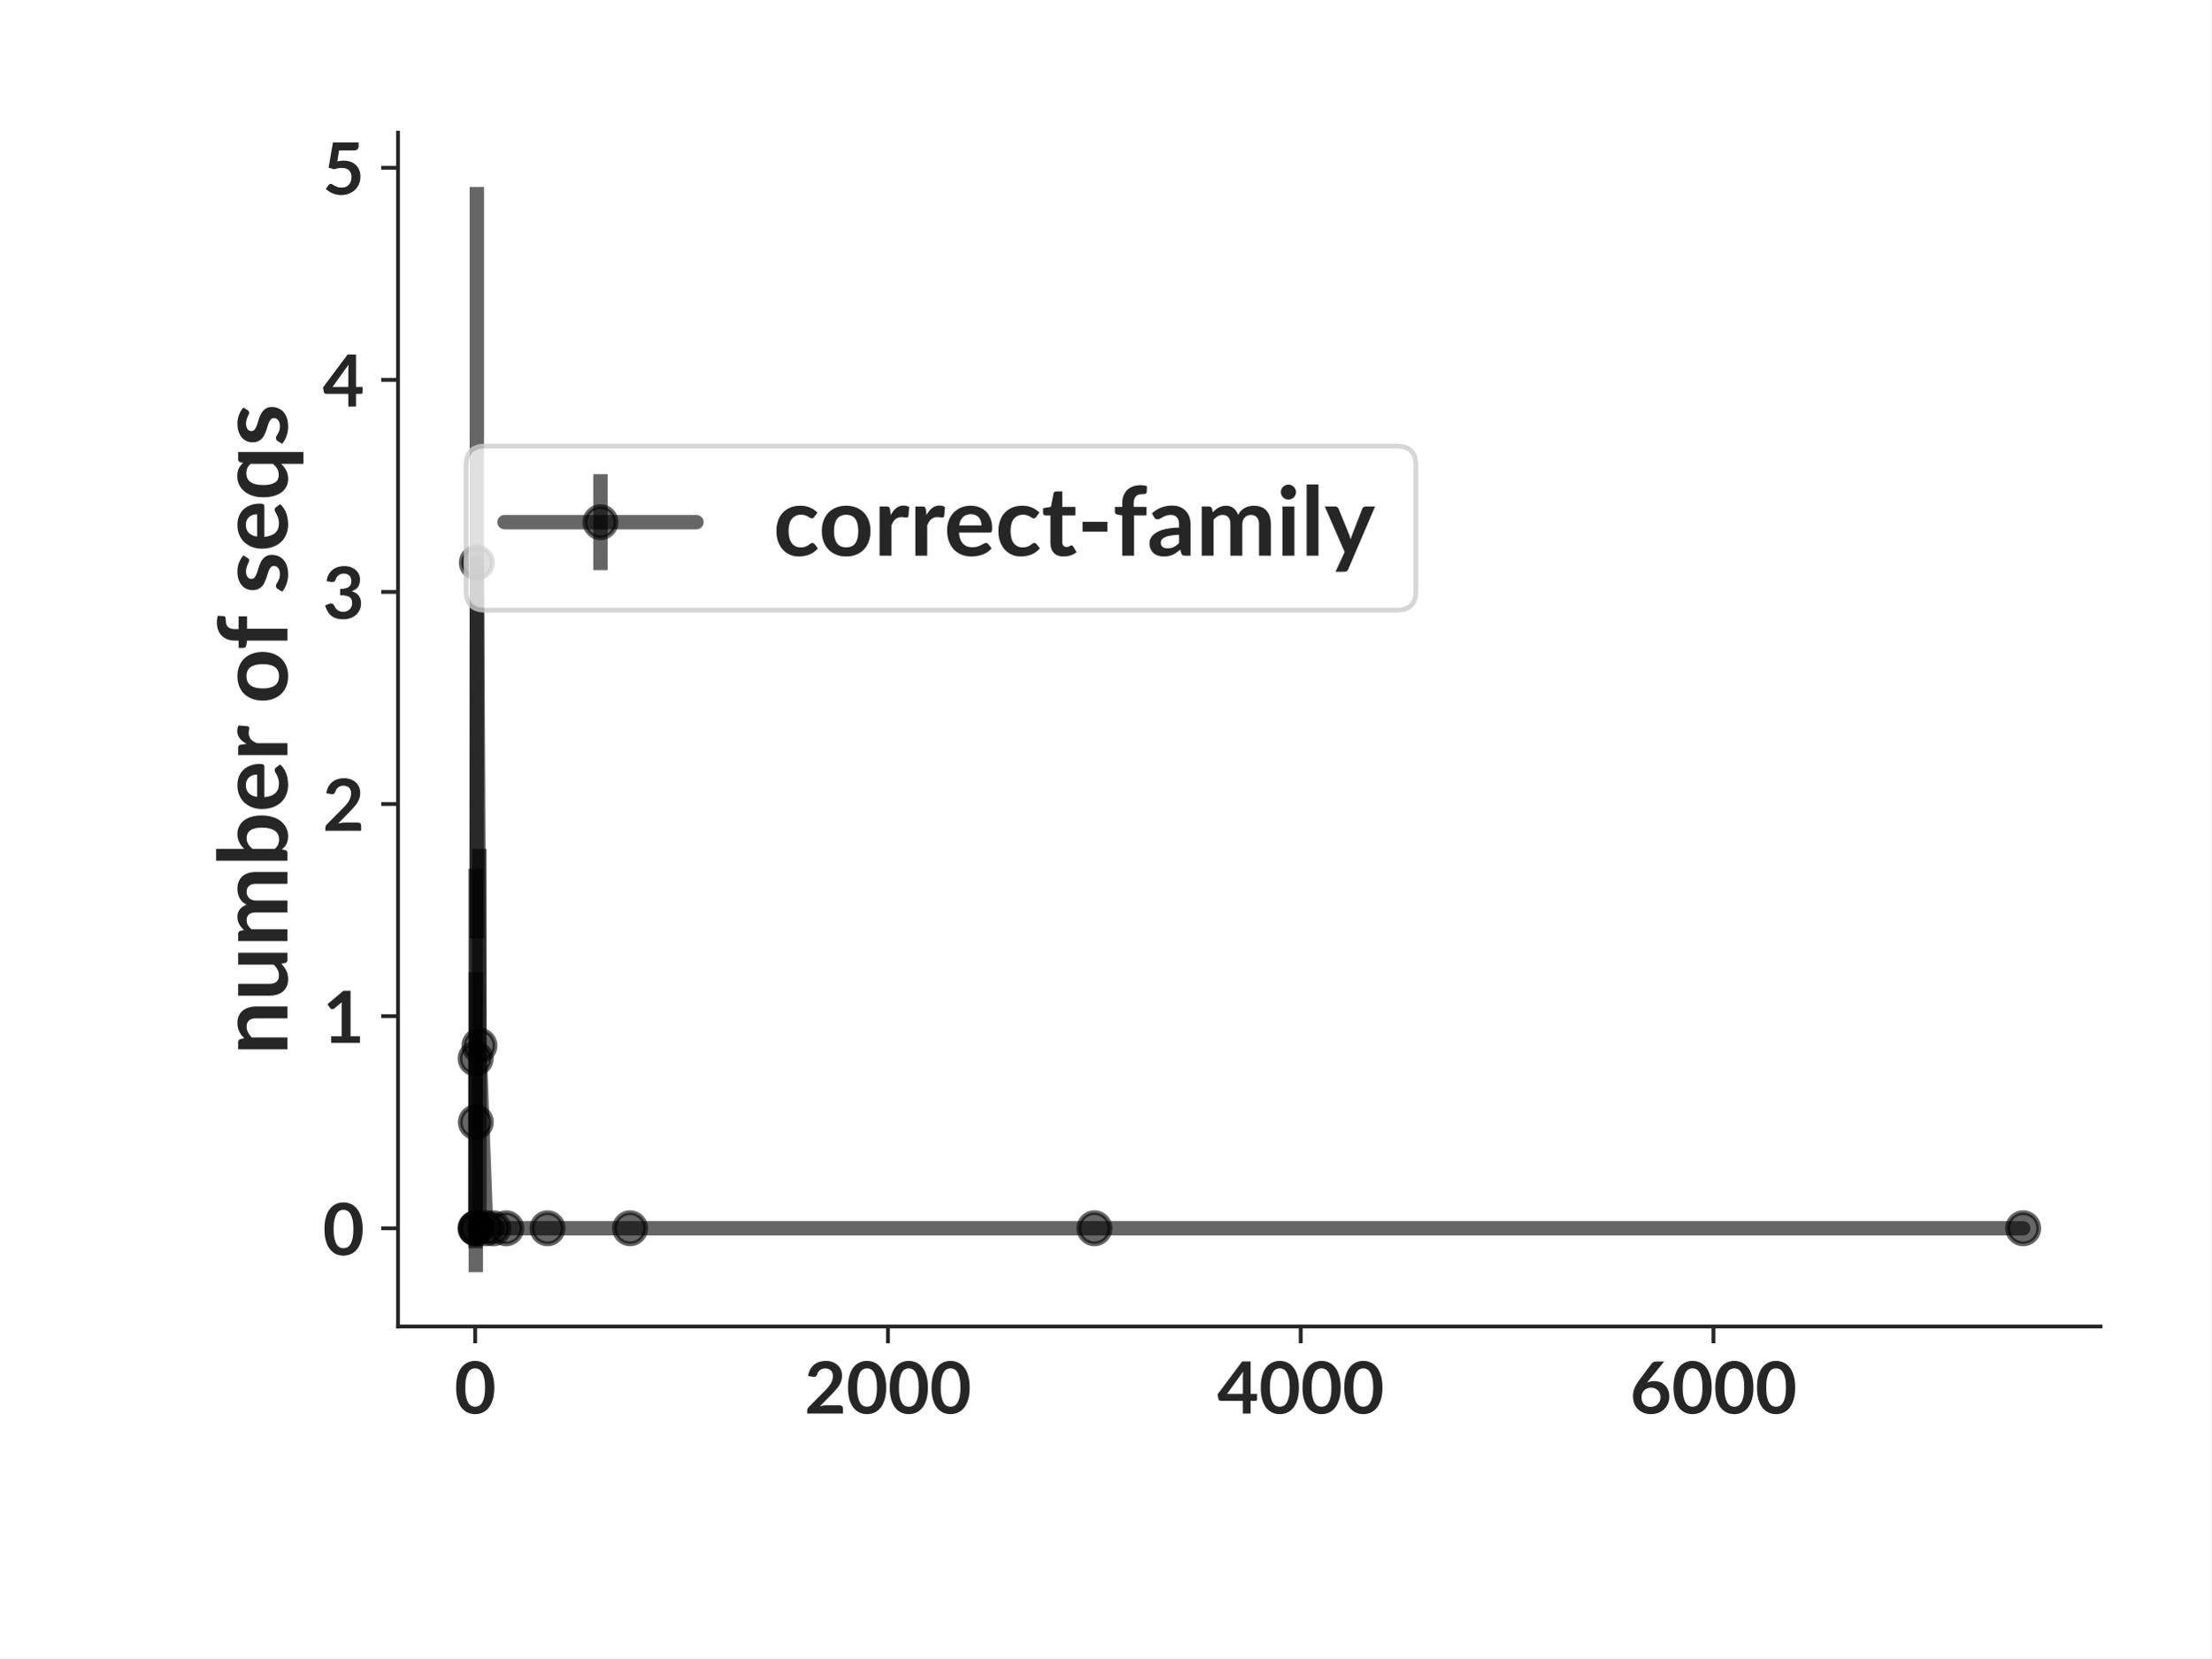
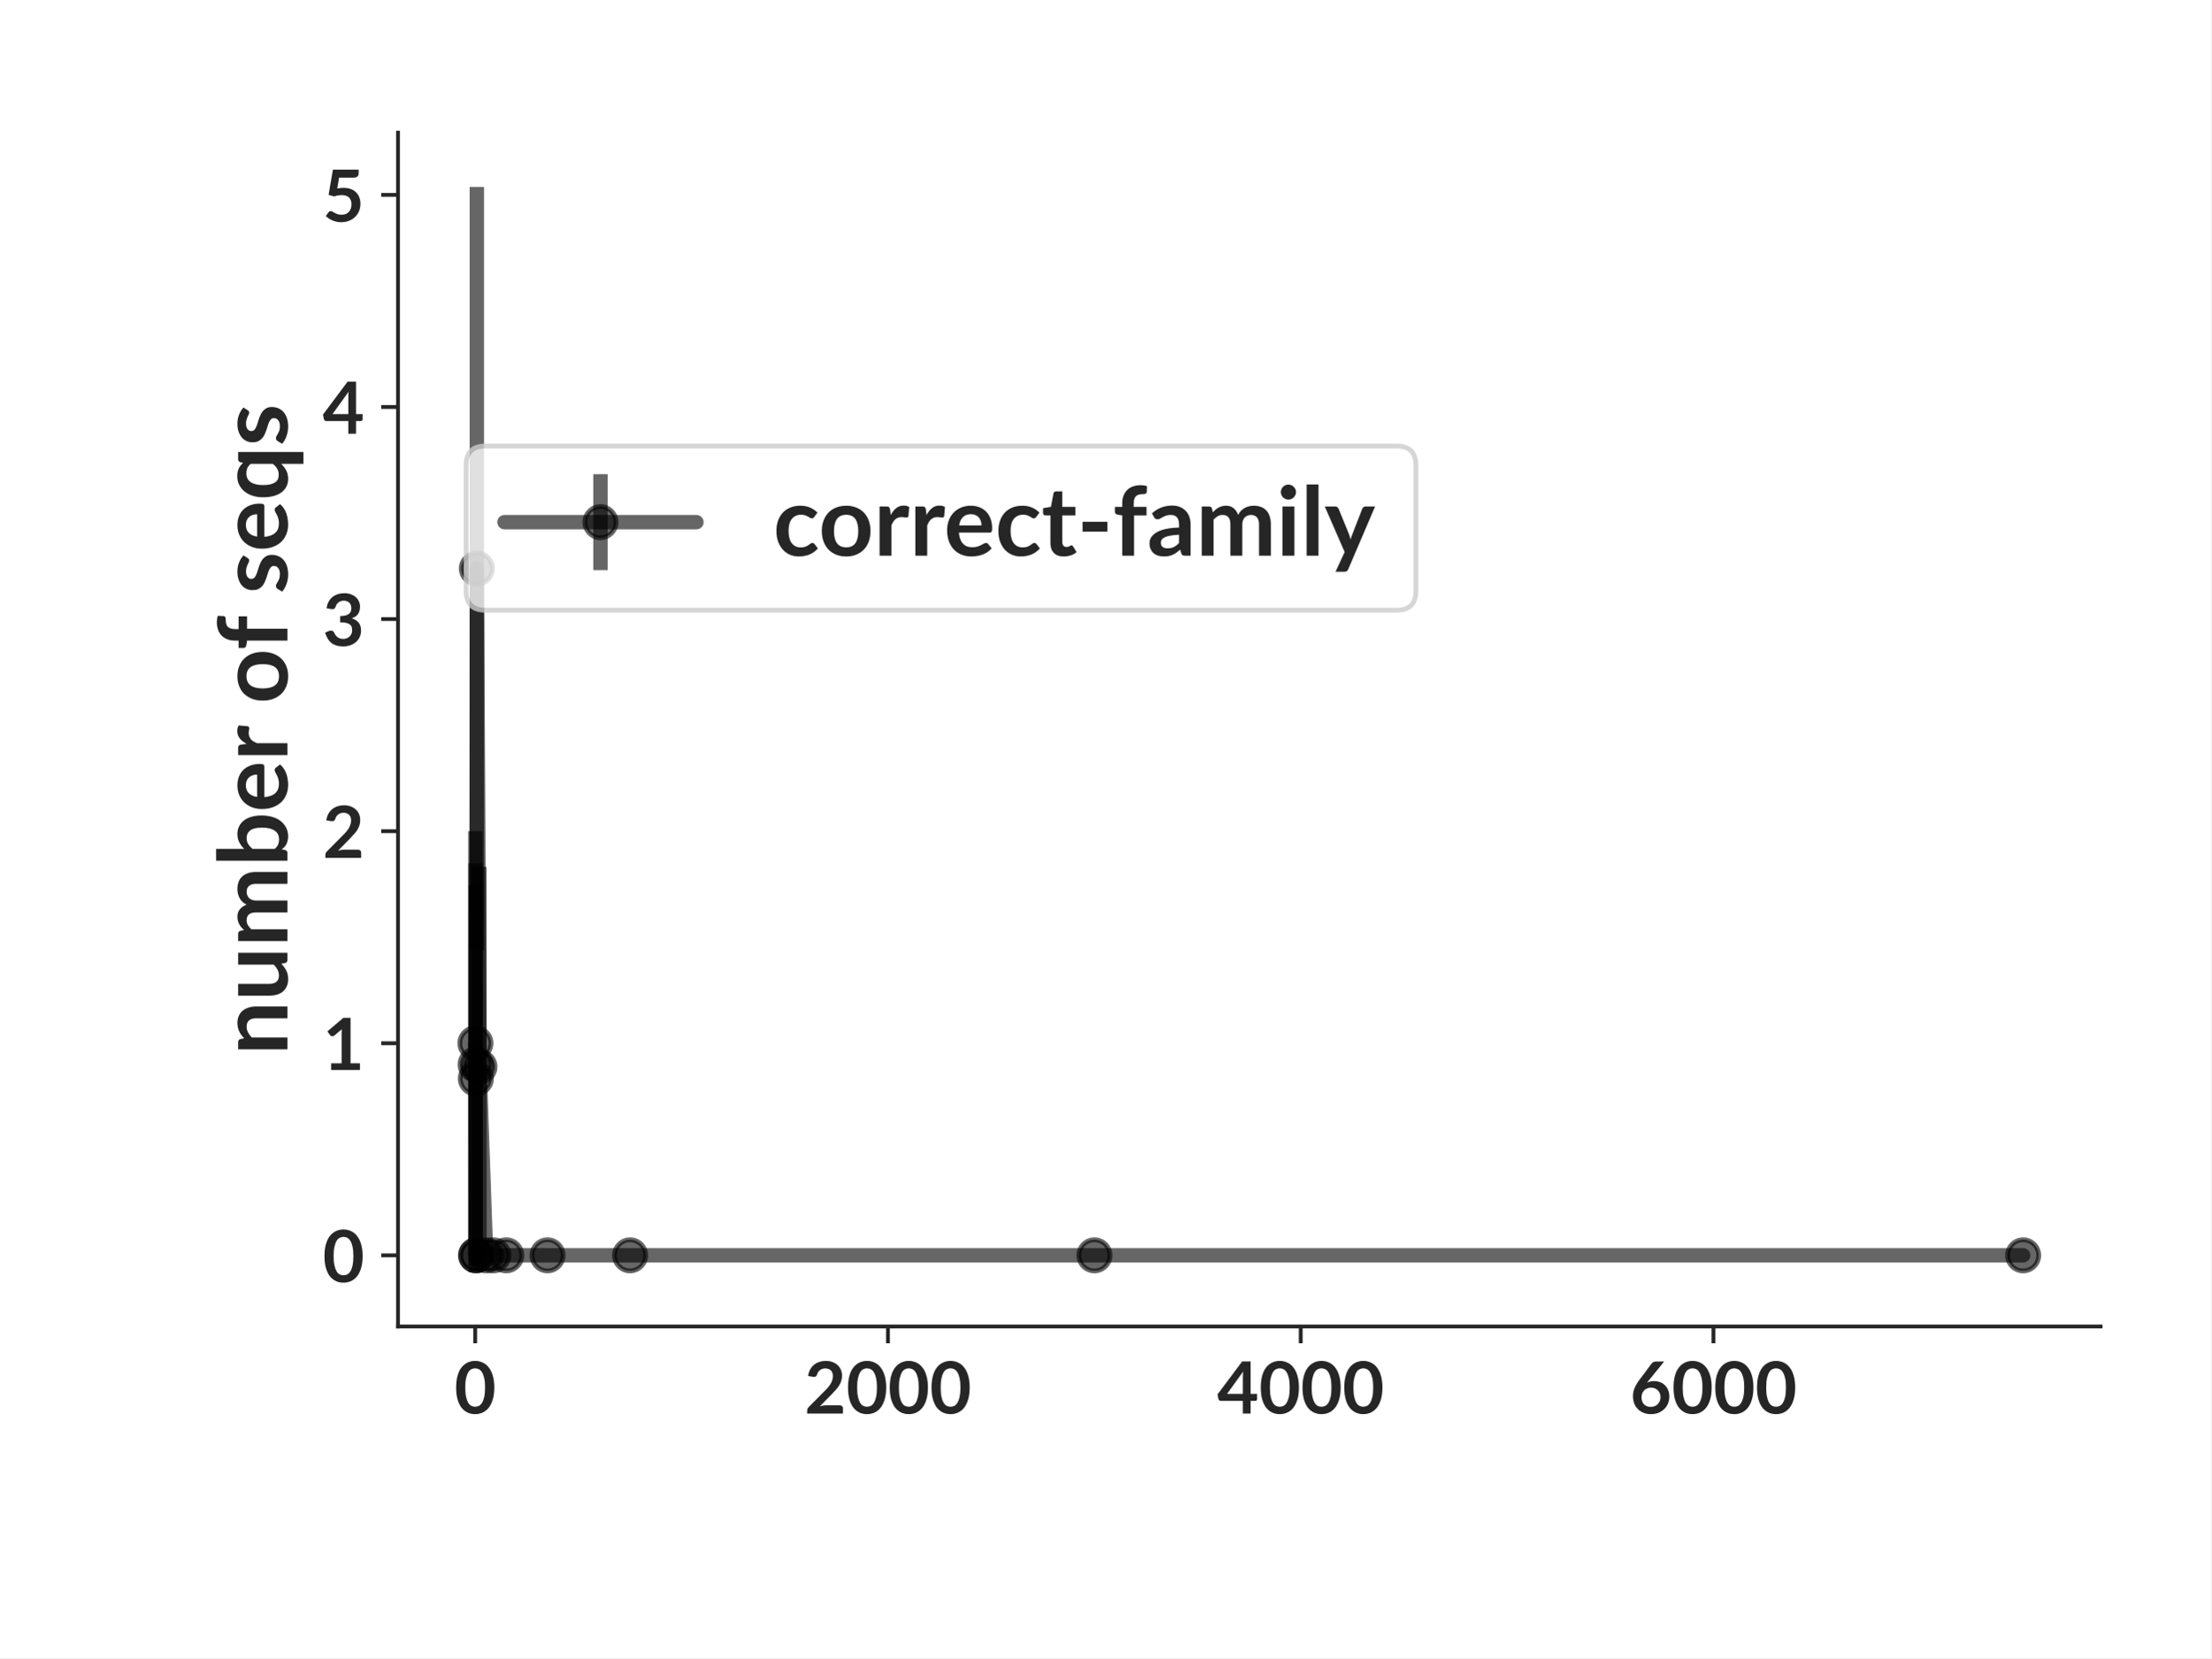
<svg xmlns="http://www.w3.org/2000/svg" xmlns:xlink="http://www.w3.org/1999/xlink" width="460.8pt" height="345.6pt" viewBox="0 0 460.8 345.6" version="1.1">
  <defs>
    <style type="text/css">*{stroke-linejoin: round; stroke-linecap: butt}</style>
  </defs>
  <g id="figure_1">
    <g id="patch_1">
      <path d="M 0 345.6  L 460.8 345.6  L 460.8 0  L 0 0  z " style="fill: #ffffff" />
    </g>
    <g id="axes_1">
      <g id="patch_2">
        <path d="M 82.944 276.48  L 437.76 276.48  L 437.76 27.648  L 82.944 27.648  z " style="fill: #ffffff" />
      </g>
      <g id="matplotlib.axis_1">
        <g id="xtick_1">
          <g id="line2d_1">
            <defs>
-               <path id="ma6dfa0ff8f" d="M 0 0  L 0 3.5  " style="stroke: #262626; stroke-width: 0.8" />
+               <path id="me5fe076d97" d="M 0 0  L 0 3.5  " style="stroke: #262626; stroke-width: 0.8" />
            </defs>
            <g>
-               <use xlink:href="#ma6dfa0ff8f" x="99.029" y="276.48" style="fill: #262626; stroke: #262626; stroke-width: 0.8" />
+               <use xlink:href="#me5fe076d97" x="99.029" y="276.48" style="fill: #262626; stroke: #262626; stroke-width: 0.8" />
            </g>
          </g>
          <g id="text_1">
            <text style="font-weight: 700; font-size: 15px; font-family: 'Lato'; text-anchor: middle; fill: #262626" x="99.029" y="294.625" transform="rotate(-0 99.02899 294.6245)">0</text>
          </g>
        </g>
        <g id="xtick_2">
          <g id="line2d_2">
            <g>
-               <use xlink:href="#ma6dfa0ff8f" x="185.051" y="276.48" style="fill: #262626; stroke: #262626; stroke-width: 0.8" />
+               <use xlink:href="#me5fe076d97" x="185.051" y="276.48" style="fill: #262626; stroke: #262626; stroke-width: 0.8" />
            </g>
          </g>
          <g id="text_2">
            <text style="font-weight: 700; font-size: 15px; font-family: 'Lato'; text-anchor: middle; fill: #262626" x="185.051" y="294.625" transform="rotate(-0 185.0507 294.6245)">2000</text>
          </g>
        </g>
        <g id="xtick_3">
          <g id="line2d_3">
            <g>
-               <use xlink:href="#ma6dfa0ff8f" x="271.072" y="276.48" style="fill: #262626; stroke: #262626; stroke-width: 0.8" />
+               <use xlink:href="#me5fe076d97" x="271.072" y="276.48" style="fill: #262626; stroke: #262626; stroke-width: 0.8" />
            </g>
          </g>
          <g id="text_3">
            <text style="font-weight: 700; font-size: 15px; font-family: 'Lato'; text-anchor: middle; fill: #262626" x="271.072" y="294.625" transform="rotate(-0 271.0725 294.6245)">4000</text>
          </g>
        </g>
        <g id="xtick_4">
          <g id="line2d_4">
            <g>
-               <use xlink:href="#ma6dfa0ff8f" x="357.094" y="276.48" style="fill: #262626; stroke: #262626; stroke-width: 0.8" />
+               <use xlink:href="#me5fe076d97" x="357.094" y="276.48" style="fill: #262626; stroke: #262626; stroke-width: 0.8" />
            </g>
          </g>
          <g id="text_4">
            <text style="font-weight: 700; font-size: 15px; font-family: 'Lato'; text-anchor: middle; fill: #262626" x="357.094" y="294.625" transform="rotate(-0 357.0942 294.6245)">6000</text>
          </g>
        </g>
      </g>
      <g id="matplotlib.axis_2">
        <g id="ytick_1">
          <g id="line2d_5">
            <defs>
-               <path id="m7ca5a6a6b8" d="M 0 0  L -3.5 0  " style="stroke: #262626; stroke-width: 0.8" />
+               <path id="mdd0751b234" d="M 0 0  L -3.5 0  " style="stroke: #262626; stroke-width: 0.8" />
            </defs>
            <g>
-               <use xlink:href="#m7ca5a6a6b8" x="82.944" y="256.013" style="fill: #262626; stroke: #262626; stroke-width: 0.8" />
+               <use xlink:href="#mdd0751b234" x="82.944" y="261.653" style="fill: #262626; stroke: #262626; stroke-width: 0.8" />
            </g>
          </g>
          <g id="text_5">
-             <text style="font-weight: 700; font-size: 15px; font-family: 'Lato'; text-anchor: end; fill: #262626" x="75.944" y="261.585" transform="rotate(-0 75.944 261.5854)">0</text>
+             <text style="font-weight: 700; font-size: 15px; font-family: 'Lato'; text-anchor: end; fill: #262626" x="75.944" y="267.226" transform="rotate(-0 75.944 267.2256)">0</text>
          </g>
        </g>
        <g id="ytick_2">
          <g id="line2d_6">
            <g>
-               <use xlink:href="#m7ca5a6a6b8" x="82.944" y="211.803" style="fill: #262626; stroke: #262626; stroke-width: 0.8" />
+               <use xlink:href="#mdd0751b234" x="82.944" y="217.447" style="fill: #262626; stroke: #262626; stroke-width: 0.8" />
            </g>
          </g>
          <g id="text_6">
-             <text style="font-weight: 700; font-size: 15px; font-family: 'Lato'; text-anchor: end; fill: #262626" x="75.944" y="217.375" transform="rotate(-0 75.944 217.3748)">1</text>
+             <text style="font-weight: 700; font-size: 15px; font-family: 'Lato'; text-anchor: end; fill: #262626" x="75.944" y="223.019" transform="rotate(-0 75.944 223.0188)">1</text>
          </g>
        </g>
        <g id="ytick_3">
          <g id="line2d_7">
            <g>
-               <use xlink:href="#m7ca5a6a6b8" x="82.944" y="167.592" style="fill: #262626; stroke: #262626; stroke-width: 0.8" />
+               <use xlink:href="#mdd0751b234" x="82.944" y="173.24" style="fill: #262626; stroke: #262626; stroke-width: 0.8" />
            </g>
          </g>
          <g id="text_7">
-             <text style="font-weight: 700; font-size: 15px; font-family: 'Lato'; text-anchor: end; fill: #262626" x="75.944" y="173.164" transform="rotate(-0 75.944 173.1642)">2</text>
+             <text style="font-weight: 700; font-size: 15px; font-family: 'Lato'; text-anchor: end; fill: #262626" x="75.944" y="178.812" transform="rotate(-0 75.944 178.812)">2</text>
          </g>
        </g>
        <g id="ytick_4">
          <g id="line2d_8">
            <g>
-               <use xlink:href="#m7ca5a6a6b8" x="82.944" y="123.381" style="fill: #262626; stroke: #262626; stroke-width: 0.8" />
+               <use xlink:href="#mdd0751b234" x="82.944" y="129.033" style="fill: #262626; stroke: #262626; stroke-width: 0.8" />
            </g>
          </g>
          <g id="text_8">
-             <text style="font-weight: 700; font-size: 15px; font-family: 'Lato'; text-anchor: end; fill: #262626" x="75.944" y="128.954" transform="rotate(-0 75.944 128.9537)">3</text>
+             <text style="font-weight: 700; font-size: 15px; font-family: 'Lato'; text-anchor: end; fill: #262626" x="75.944" y="134.605" transform="rotate(-0 75.944 134.6051)">3</text>
          </g>
        </g>
        <g id="ytick_5">
          <g id="line2d_9">
            <g>
-               <use xlink:href="#m7ca5a6a6b8" x="82.944" y="79.171" style="fill: #262626; stroke: #262626; stroke-width: 0.8" />
+               <use xlink:href="#mdd0751b234" x="82.944" y="84.826" style="fill: #262626; stroke: #262626; stroke-width: 0.8" />
            </g>
          </g>
          <g id="text_9">
-             <text style="font-weight: 700; font-size: 15px; font-family: 'Lato'; text-anchor: end; fill: #262626" x="75.944" y="84.743" transform="rotate(-0 75.944 84.74308)">4</text>
+             <text style="font-weight: 700; font-size: 15px; font-family: 'Lato'; text-anchor: end; fill: #262626" x="75.944" y="90.398" transform="rotate(-0 75.944 90.39831)">4</text>
          </g>
        </g>
        <g id="ytick_6">
          <g id="line2d_10">
            <g>
-               <use xlink:href="#m7ca5a6a6b8" x="82.944" y="34.96" style="fill: #262626; stroke: #262626; stroke-width: 0.8" />
+               <use xlink:href="#mdd0751b234" x="82.944" y="40.619" style="fill: #262626; stroke: #262626; stroke-width: 0.8" />
            </g>
          </g>
          <g id="text_10">
-             <text style="font-weight: 700; font-size: 15px; font-family: 'Lato'; text-anchor: end; fill: #262626" x="75.944" y="40.533" transform="rotate(-0 75.944 40.5325)">5</text>
+             <text style="font-weight: 700; font-size: 15px; font-family: 'Lato'; text-anchor: end; fill: #262626" x="75.944" y="46.191" transform="rotate(-0 75.944 46.19149)">5</text>
          </g>
        </g>
        <g id="text_11">
          <text style="font-weight: 700; font-size: 20px; font-family: 'Lato'; text-anchor: middle; fill: #262626" x="59.894" y="152.064" transform="rotate(-90 59.894 152.064)">number of seqs</text>
        </g>
      </g>
      <g id="LineCollection_1">
-         <path d="M 99.072 256.013  L 99.072 256.013  " clip-path="url(#p6978da45b5)" style="fill: none; stroke: #000000; stroke-opacity: 0.6; stroke-width: 3" />
-         <path d="M 99.115 260.188  L 99.115 181.102  " clip-path="url(#p6978da45b5)" style="fill: none; stroke: #000000; stroke-opacity: 0.6; stroke-width: 3" />
-         <path d="M 99.158 265.169  L 99.158 202.646  " clip-path="url(#p6978da45b5)" style="fill: none; stroke: #000000; stroke-opacity: 0.6; stroke-width: 3" />
-         <path d="M 99.201 256.013  L 99.201 256.013  " clip-path="url(#p6978da45b5)" style="fill: none; stroke: #000000; stroke-opacity: 0.6; stroke-width: 3" />
-         <path d="M 99.244 256.013  L 99.244 256.013  " clip-path="url(#p6978da45b5)" style="fill: none; stroke: #000000; stroke-opacity: 0.6; stroke-width: 3" />
-         <path d="M 99.373 195.594  L 99.373 38.959  " clip-path="url(#p6978da45b5)" style="fill: none; stroke: #000000; stroke-opacity: 0.6; stroke-width: 3" />
-         <path d="M 99.911 258.969  L 99.911 176.917  " clip-path="url(#p6978da45b5)" style="fill: none; stroke: #000000; stroke-opacity: 0.6; stroke-width: 3" />
-         <path d="M 101.309 256.013  L 101.309 256.013  " clip-path="url(#p6978da45b5)" style="fill: none; stroke: #000000; stroke-opacity: 0.6; stroke-width: 3" />
-         <path d="M 102.814 256.013  L 102.814 256.013  " clip-path="url(#p6978da45b5)" style="fill: none; stroke: #000000; stroke-opacity: 0.6; stroke-width: 3" />
-         <path d="M 105.502 256.013  L 105.502 256.013  " clip-path="url(#p6978da45b5)" style="fill: none; stroke: #000000; stroke-opacity: 0.6; stroke-width: 3" />
-         <path d="M 114.104 256.013  L 114.104 256.013  " clip-path="url(#p6978da45b5)" style="fill: none; stroke: #000000; stroke-opacity: 0.6; stroke-width: 3" />
-         <path d="M 131.309 256.013  L 131.309 256.013  " clip-path="url(#p6978da45b5)" style="fill: none; stroke: #000000; stroke-opacity: 0.6; stroke-width: 3" />
-         <path d="M 228.083 256.013  L 228.083 256.013  " clip-path="url(#p6978da45b5)" style="fill: none; stroke: #000000; stroke-opacity: 0.6; stroke-width: 3" />
-         <path d="M 421.632 256.013  L 421.632 256.013  " clip-path="url(#p6978da45b5)" style="fill: none; stroke: #000000; stroke-opacity: 0.6; stroke-width: 3" />
+         <path d="M 99.072 261.653  L 99.072 173.24  " clip-path="url(#p2c38d9b6d1)" style="fill: none; stroke: #000000; stroke-opacity: 0.6; stroke-width: 3" />
+         <path d="M 99.115 263.805  L 99.115 179.929  " clip-path="url(#p2c38d9b6d1)" style="fill: none; stroke: #000000; stroke-opacity: 0.6; stroke-width: 3" />
+         <path d="M 99.158 265.169  L 99.158 184.459  " clip-path="url(#p2c38d9b6d1)" style="fill: none; stroke: #000000; stroke-opacity: 0.6; stroke-width: 3" />
+         <path d="M 99.201 261.653  L 99.201 261.653  " clip-path="url(#p2c38d9b6d1)" style="fill: none; stroke: #000000; stroke-opacity: 0.6; stroke-width: 3" />
+         <path d="M 99.244 261.653  L 99.244 261.653  " clip-path="url(#p2c38d9b6d1)" style="fill: none; stroke: #000000; stroke-opacity: 0.6; stroke-width: 3" />
+         <path d="M 99.373 198.056  L 99.373 38.959  " clip-path="url(#p2c38d9b6d1)" style="fill: none; stroke: #000000; stroke-opacity: 0.6; stroke-width: 3" />
+         <path d="M 99.911 264.037  L 99.911 180.68  " clip-path="url(#p2c38d9b6d1)" style="fill: none; stroke: #000000; stroke-opacity: 0.6; stroke-width: 3" />
+         <path d="M 101.309 261.653  L 101.309 261.653  " clip-path="url(#p2c38d9b6d1)" style="fill: none; stroke: #000000; stroke-opacity: 0.6; stroke-width: 3" />
+         <path d="M 102.814 261.653  L 102.814 261.653  " clip-path="url(#p2c38d9b6d1)" style="fill: none; stroke: #000000; stroke-opacity: 0.6; stroke-width: 3" />
+         <path d="M 105.502 261.653  L 105.502 261.653  " clip-path="url(#p2c38d9b6d1)" style="fill: none; stroke: #000000; stroke-opacity: 0.6; stroke-width: 3" />
+         <path d="M 114.104 261.653  L 114.104 261.653  " clip-path="url(#p2c38d9b6d1)" style="fill: none; stroke: #000000; stroke-opacity: 0.6; stroke-width: 3" />
+         <path d="M 131.309 261.653  L 131.309 261.653  " clip-path="url(#p2c38d9b6d1)" style="fill: none; stroke: #000000; stroke-opacity: 0.6; stroke-width: 3" />
+         <path d="M 228.083 261.653  L 228.083 261.653  " clip-path="url(#p2c38d9b6d1)" style="fill: none; stroke: #000000; stroke-opacity: 0.6; stroke-width: 3" />
+         <path d="M 421.632 261.653  L 421.632 261.653  " clip-path="url(#p2c38d9b6d1)" style="fill: none; stroke: #000000; stroke-opacity: 0.6; stroke-width: 3" />
      </g>
      <g id="line2d_11">
-         <path d="M 99.072 256.013  L 99.115 220.645  L 99.158 233.908  L 99.201 256.013  L 99.244 256.013  L 99.373 117.276  L 99.911 217.943  L 101.309 256.013  L 102.814 256.013  L 105.502 256.013  L 114.104 256.013  L 131.309 256.013  L 228.083 256.013  L 421.632 256.013  " clip-path="url(#p6978da45b5)" style="fill: none; stroke: #000000; stroke-opacity: 0.6; stroke-width: 3; stroke-linecap: round" />
+         <path d="M 99.072 217.447  L 99.115 221.867  L 99.158 224.814  L 99.201 261.653  L 99.244 261.653  L 99.373 118.507  L 99.911 222.358  L 101.309 261.653  L 102.814 261.653  L 105.502 261.653  L 114.104 261.653  L 131.309 261.653  L 228.083 261.653  L 421.632 261.653  " clip-path="url(#p2c38d9b6d1)" style="fill: none; stroke: #000000; stroke-opacity: 0.6; stroke-width: 3; stroke-linecap: round" />
        <defs>
-           <path id="m1e442561c4" d="M 0 3.25  C 0.862 3.25 1.689 2.908 2.298 2.298  C 2.908 1.689 3.25 0.862 3.25 0  C 3.25 -0.862 2.908 -1.689 2.298 -2.298  C 1.689 -2.908 0.862 -3.25 0 -3.25  C -0.862 -3.25 -1.689 -2.908 -2.298 -2.298  C -2.908 -1.689 -3.25 -0.862 -3.25 0  C -3.25 0.862 -2.908 1.689 -2.298 2.298  C -1.689 2.908 -0.862 3.25 0 3.25  z " style="stroke: #000000; stroke-opacity: 0.6" />
+           <path id="m59ff0af033" d="M 0 3.25  C 0.862 3.25 1.689 2.908 2.298 2.298  C 2.908 1.689 3.25 0.862 3.25 0  C 3.25 -0.862 2.908 -1.689 2.298 -2.298  C 1.689 -2.908 0.862 -3.25 0 -3.25  C -0.862 -3.25 -1.689 -2.908 -2.298 -2.298  C -2.908 -1.689 -3.25 -0.862 -3.25 0  C -3.25 0.862 -2.908 1.689 -2.298 2.298  C -1.689 2.908 -0.862 3.25 0 3.25  z " style="stroke: #000000; stroke-opacity: 0.6" />
        </defs>
-         <g clip-path="url(#p6978da45b5)">
-           <use xlink:href="#m1e442561c4" x="99.072" y="256.013" style="fill-opacity: 0.6; stroke: #000000; stroke-opacity: 0.6" />
-           <use xlink:href="#m1e442561c4" x="99.115" y="220.645" style="fill-opacity: 0.6; stroke: #000000; stroke-opacity: 0.6" />
-           <use xlink:href="#m1e442561c4" x="99.158" y="233.908" style="fill-opacity: 0.6; stroke: #000000; stroke-opacity: 0.6" />
-           <use xlink:href="#m1e442561c4" x="99.201" y="256.013" style="fill-opacity: 0.6; stroke: #000000; stroke-opacity: 0.6" />
-           <use xlink:href="#m1e442561c4" x="99.244" y="256.013" style="fill-opacity: 0.6; stroke: #000000; stroke-opacity: 0.6" />
-           <use xlink:href="#m1e442561c4" x="99.373" y="117.276" style="fill-opacity: 0.6; stroke: #000000; stroke-opacity: 0.6" />
-           <use xlink:href="#m1e442561c4" x="99.911" y="217.943" style="fill-opacity: 0.6; stroke: #000000; stroke-opacity: 0.6" />
-           <use xlink:href="#m1e442561c4" x="101.309" y="256.013" style="fill-opacity: 0.6; stroke: #000000; stroke-opacity: 0.6" />
-           <use xlink:href="#m1e442561c4" x="102.814" y="256.013" style="fill-opacity: 0.6; stroke: #000000; stroke-opacity: 0.6" />
-           <use xlink:href="#m1e442561c4" x="105.502" y="256.013" style="fill-opacity: 0.6; stroke: #000000; stroke-opacity: 0.6" />
-           <use xlink:href="#m1e442561c4" x="114.104" y="256.013" style="fill-opacity: 0.6; stroke: #000000; stroke-opacity: 0.6" />
-           <use xlink:href="#m1e442561c4" x="131.309" y="256.013" style="fill-opacity: 0.6; stroke: #000000; stroke-opacity: 0.6" />
-           <use xlink:href="#m1e442561c4" x="228.083" y="256.013" style="fill-opacity: 0.6; stroke: #000000; stroke-opacity: 0.6" />
-           <use xlink:href="#m1e442561c4" x="421.632" y="256.013" style="fill-opacity: 0.6; stroke: #000000; stroke-opacity: 0.6" />
+         <g clip-path="url(#p2c38d9b6d1)">
+           <use xlink:href="#m59ff0af033" x="99.072" y="217.447" style="fill-opacity: 0.6; stroke: #000000; stroke-opacity: 0.6" />
+           <use xlink:href="#m59ff0af033" x="99.115" y="221.867" style="fill-opacity: 0.6; stroke: #000000; stroke-opacity: 0.6" />
+           <use xlink:href="#m59ff0af033" x="99.158" y="224.814" style="fill-opacity: 0.6; stroke: #000000; stroke-opacity: 0.6" />
+           <use xlink:href="#m59ff0af033" x="99.201" y="261.653" style="fill-opacity: 0.6; stroke: #000000; stroke-opacity: 0.6" />
+           <use xlink:href="#m59ff0af033" x="99.244" y="261.653" style="fill-opacity: 0.6; stroke: #000000; stroke-opacity: 0.6" />
+           <use xlink:href="#m59ff0af033" x="99.373" y="118.507" style="fill-opacity: 0.6; stroke: #000000; stroke-opacity: 0.6" />
+           <use xlink:href="#m59ff0af033" x="99.911" y="222.358" style="fill-opacity: 0.6; stroke: #000000; stroke-opacity: 0.6" />
+           <use xlink:href="#m59ff0af033" x="101.309" y="261.653" style="fill-opacity: 0.6; stroke: #000000; stroke-opacity: 0.6" />
+           <use xlink:href="#m59ff0af033" x="102.814" y="261.653" style="fill-opacity: 0.6; stroke: #000000; stroke-opacity: 0.6" />
+           <use xlink:href="#m59ff0af033" x="105.502" y="261.653" style="fill-opacity: 0.6; stroke: #000000; stroke-opacity: 0.6" />
+           <use xlink:href="#m59ff0af033" x="114.104" y="261.653" style="fill-opacity: 0.6; stroke: #000000; stroke-opacity: 0.6" />
+           <use xlink:href="#m59ff0af033" x="131.309" y="261.653" style="fill-opacity: 0.6; stroke: #000000; stroke-opacity: 0.6" />
+           <use xlink:href="#m59ff0af033" x="228.083" y="261.653" style="fill-opacity: 0.6; stroke: #000000; stroke-opacity: 0.6" />
+           <use xlink:href="#m59ff0af033" x="421.632" y="261.653" style="fill-opacity: 0.6; stroke: #000000; stroke-opacity: 0.6" />
        </g>
      </g>
      <g id="patch_3">
        <path d="M 82.944 276.48  L 82.944 27.648  " style="fill: none; stroke: #262626; stroke-width: 0.8; stroke-linejoin: miter; stroke-linecap: square" />
      </g>
      <g id="patch_4">
        <path d="M 82.944 276.48  L 437.76 276.48  " style="fill: none; stroke: #262626; stroke-width: 0.8; stroke-linejoin: miter; stroke-linecap: square" />
      </g>
      <g id="legend_1">
        <g id="patch_5">
          <path d="M 101.137 127.181  L 291.077 127.181  Q 295.077 127.181 295.077 123.181  L 295.077 96.971  Q 295.077 92.971 291.077 92.971  L 101.137 92.971  Q 97.137 92.971 97.137 96.971  L 97.137 123.181  Q 97.137 127.181 101.137 127.181  z " style="fill: #ffffff; opacity: 0.8; stroke: #cccccc; stroke-linejoin: miter" />
        </g>
        <g id="LineCollection_2">
          <path d="M 125.137 118.831  L 125.137 98.831  " style="fill: none; stroke: #000000; stroke-opacity: 0.6; stroke-width: 3" />
        </g>
        <g id="line2d_12">
          <path d="M 105.137 108.831  L 145.137 108.831  " style="fill: none; stroke: #000000; stroke-opacity: 0.6; stroke-width: 3; stroke-linecap: round" />
        </g>
        <g id="line2d_13">
          <g>
-             <use xlink:href="#m1e442561c4" x="125.137" y="108.831" style="fill-opacity: 0.6; stroke: #000000; stroke-opacity: 0.6" />
+             <use xlink:href="#m59ff0af033" x="125.137" y="108.831" style="fill-opacity: 0.6; stroke: #000000; stroke-opacity: 0.6" />
          </g>
        </g>
        <g id="text_12">
          <text style="font-weight: 700; font-size: 20px; font-family: 'Lato'; text-anchor: start; fill: #262626" x="161.137" y="115.831" transform="rotate(-0 161.1366 115.8308)">correct-family</text>
        </g>
      </g>
    </g>
  </g>
  <defs>
-     <clipPath id="p6978da45b5">
+     <clipPath id="p2c38d9b6d1">
      <rect x="82.944" y="27.648" width="354.816" height="248.832" />
    </clipPath>
  </defs>
</svg>
